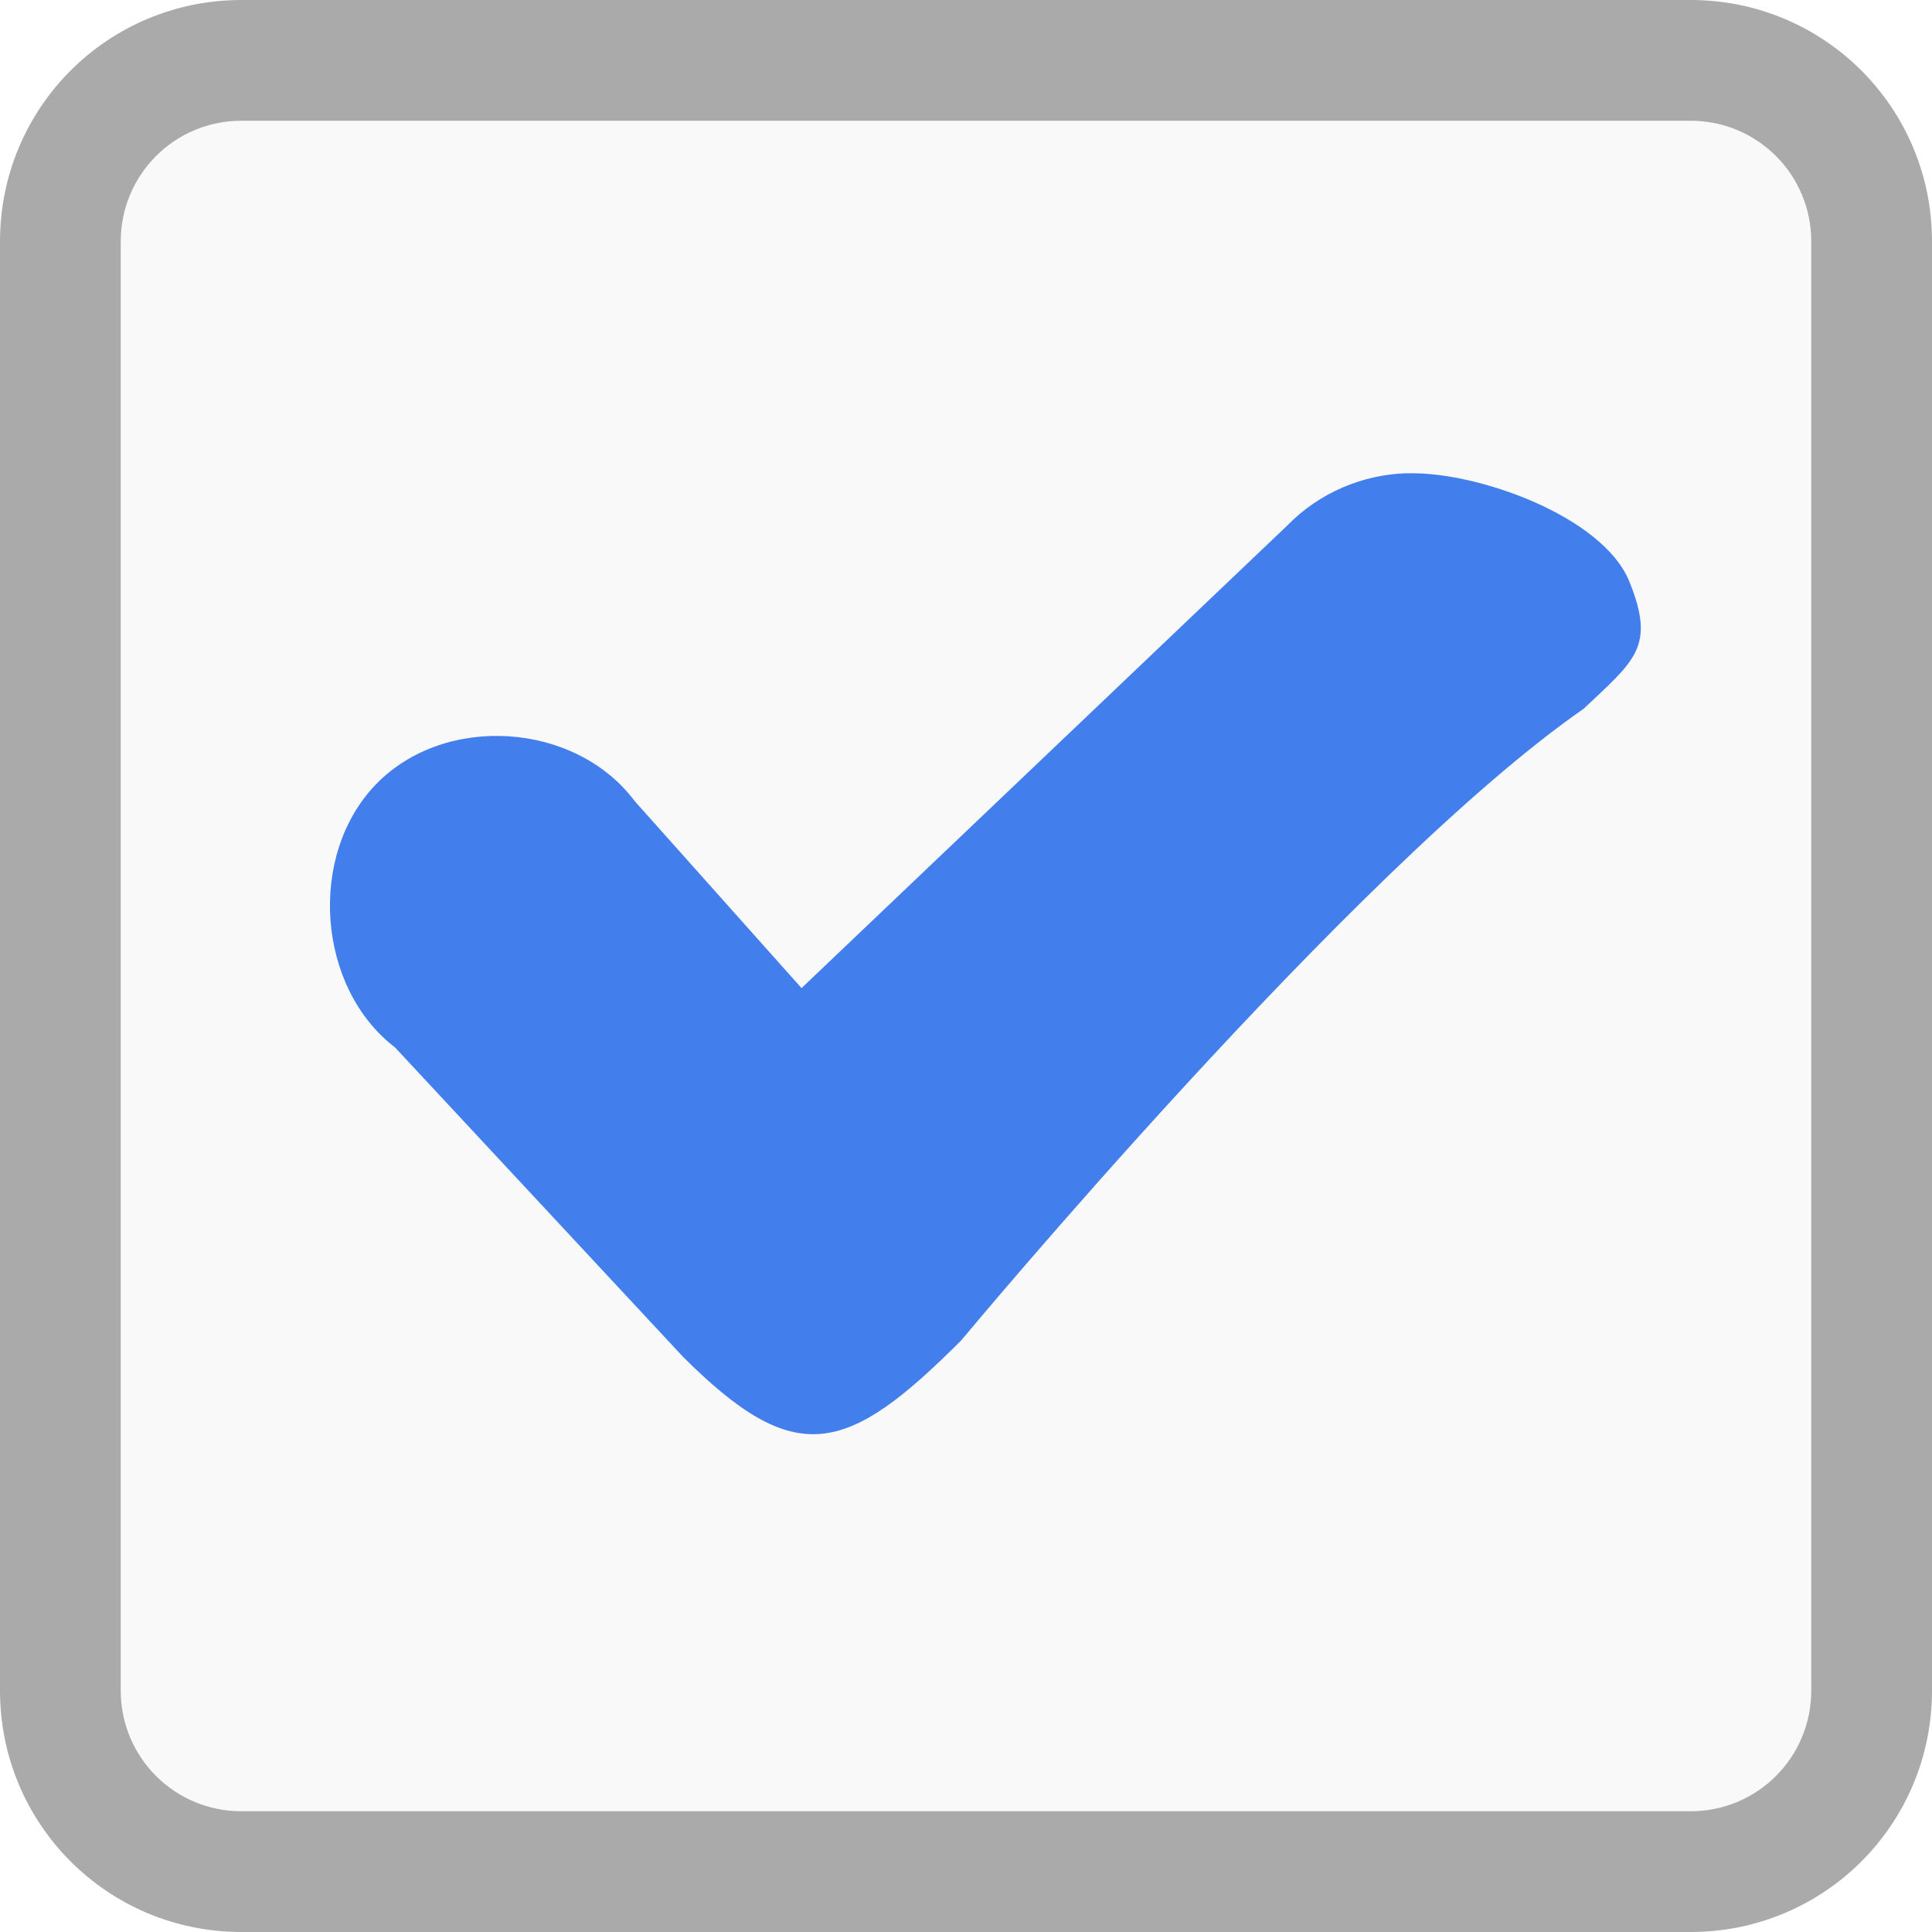
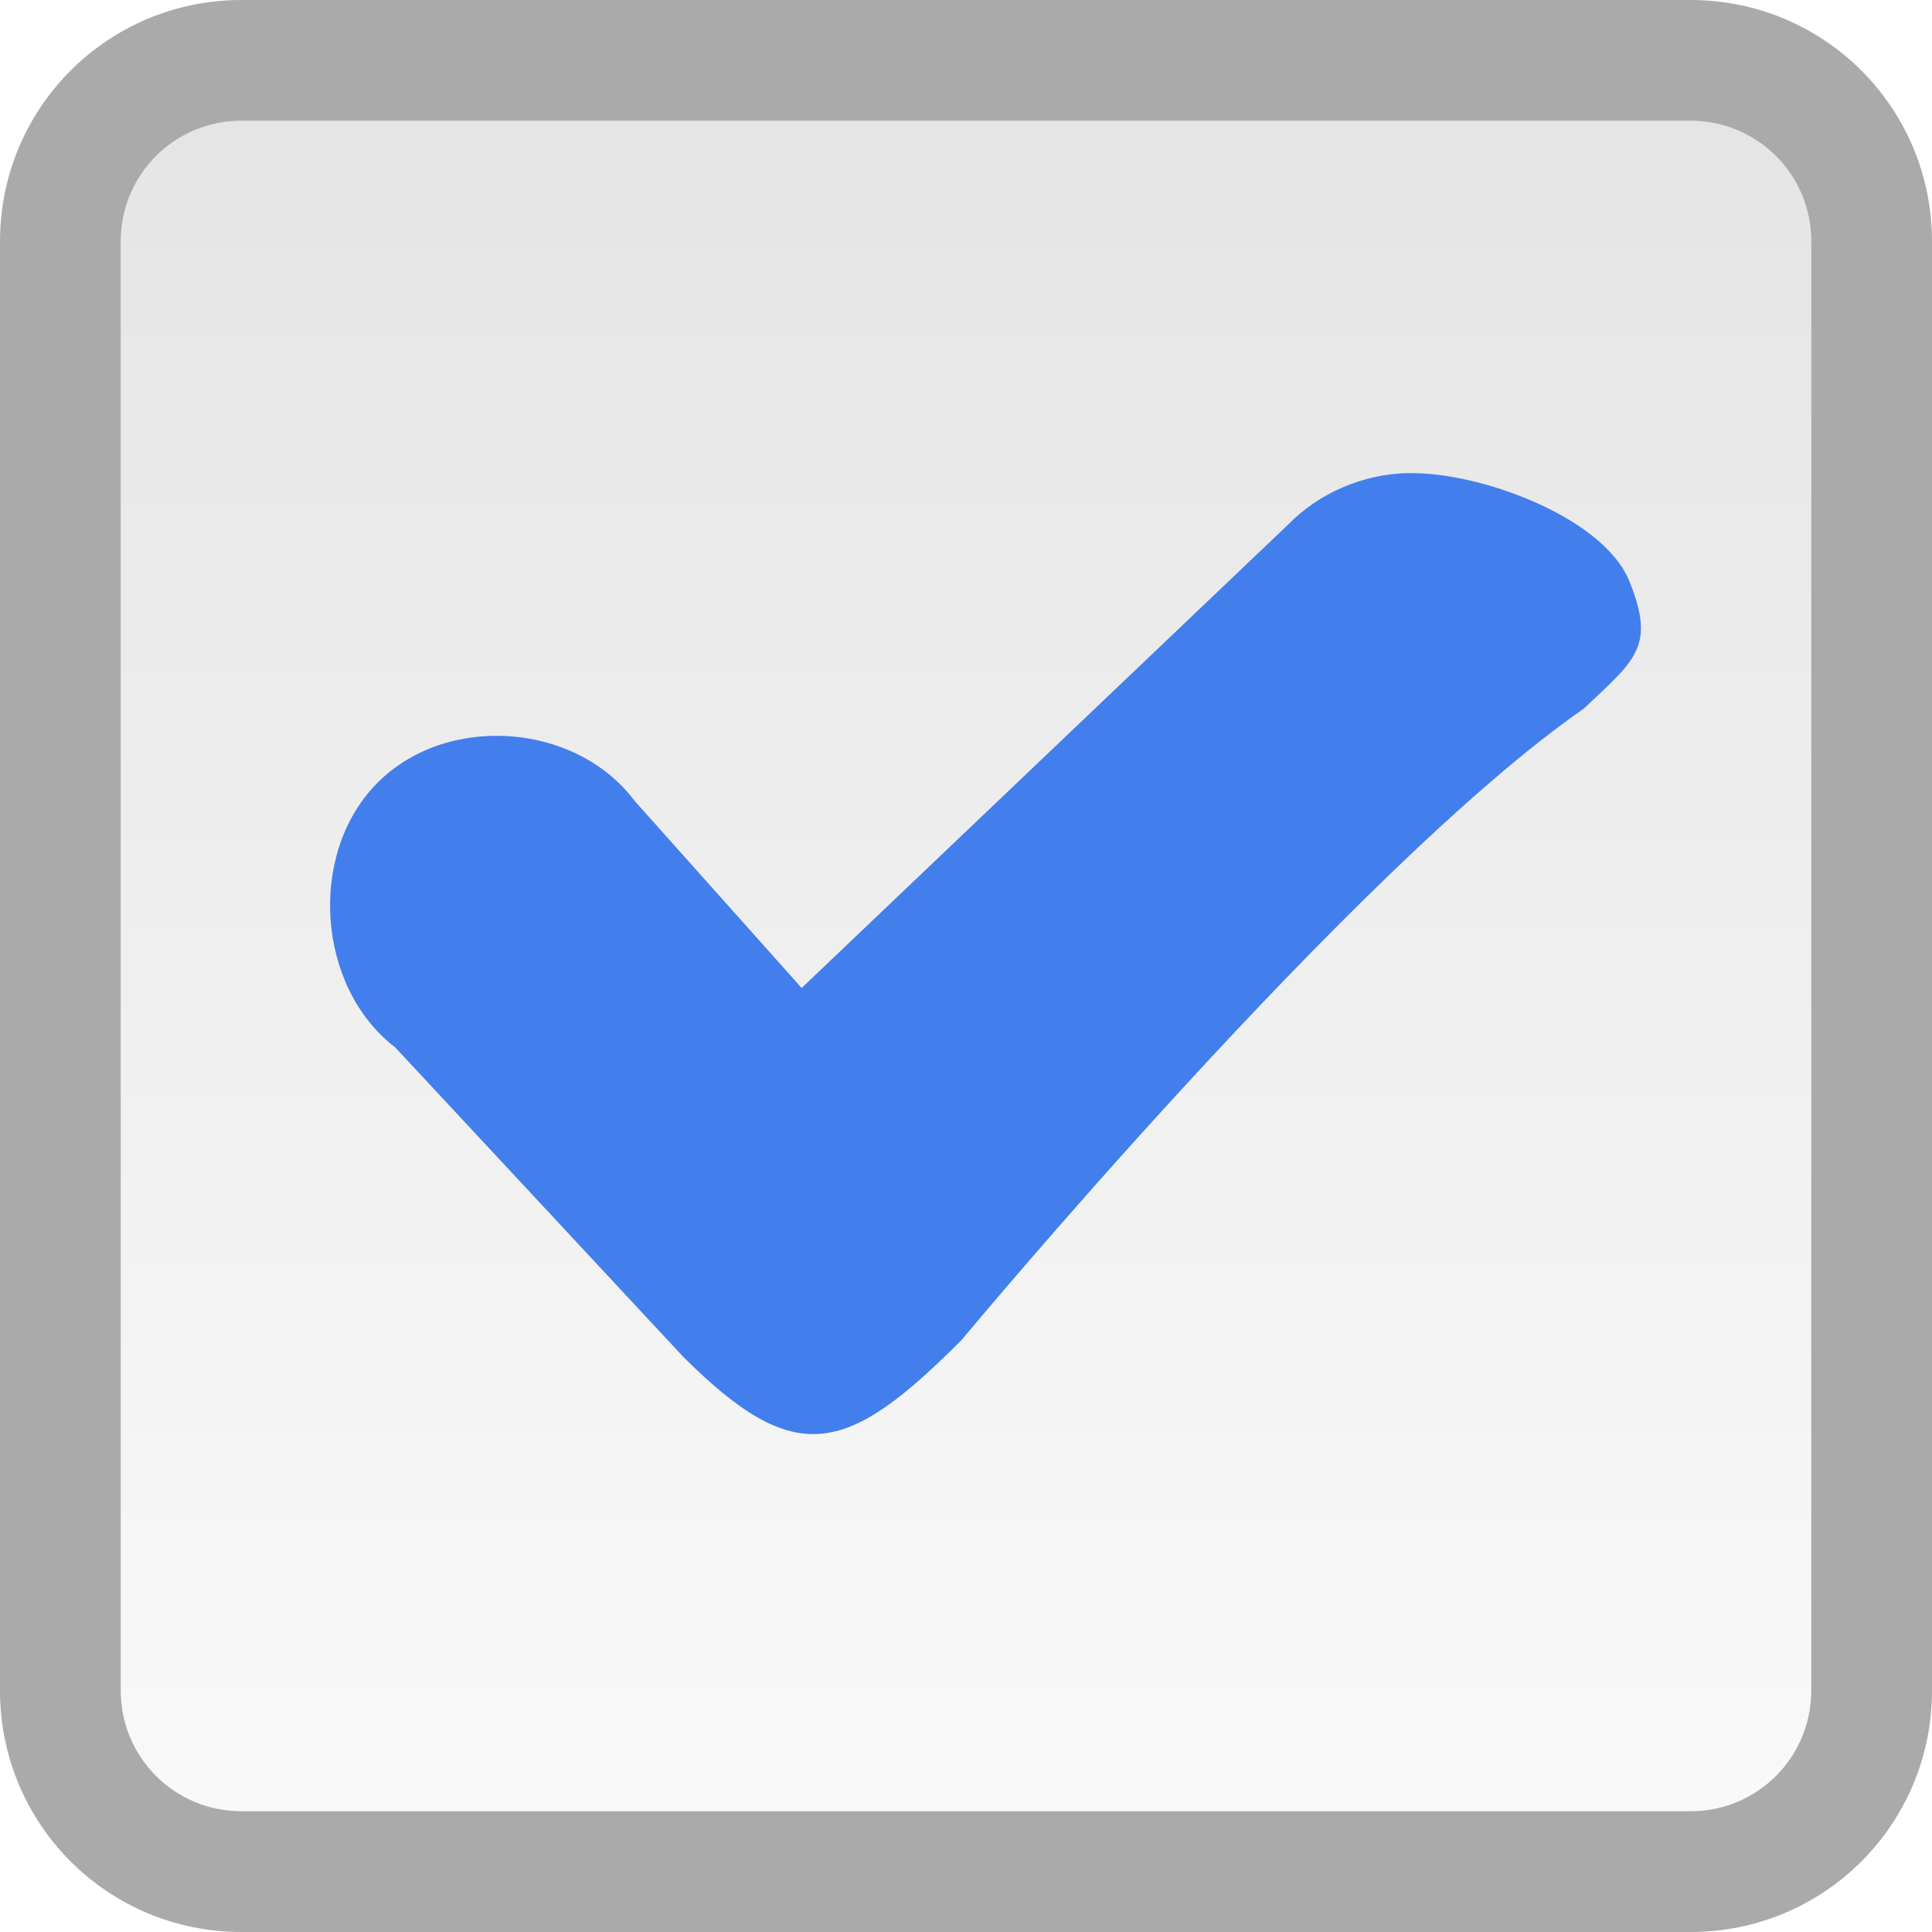
- <svg xmlns="http://www.w3.org/2000/svg" viewBox="0 0 16 16">
-   <g transform="translate(0 -1036.362)">
-     <rect width="14" x="1" y="1" rx="1" height="14" style="fill:#f9f9f9" transform="translate(0 1036.362)" />
-     <path style="fill:#aaa" d="M 2 0 C 0.892 0 3.2526065e-18 0.892 0 2 L 0 14 C 0 15.108 0.892 16 2 16 L 14 16 C 15.108 16 16 15.108 16 14 L 16 2 C 16 0.892 15.108 3.2526065e-18 14 0 L 2 0 z M 2 1 L 14 1 C 14.554 1 15 1.446 15 2 L 15 14 C 15 14.554 14.554 15 14 15 L 2 15 C 1.446 15 1 14.554 1 14 L 1 2 C 1 1.446 1.446 1 2 1 z " transform="translate(0 1036.362)" />
-     <path style="fill:#427fed;line-height:normal;color:#000" d="m 11.653,1040.281 c -0.366,0.01 -0.727,0.162 -0.986,0.427 l -4.029,3.837 -1.382,-1.549 c -0.492,-0.656 -1.571,-0.727 -2.141,-0.14 -0.57,0.587 -0.491,1.685 0.157,2.181 l 2.383,2.56 c 0.937,0.937 1.359,0.812 2.305,-0.134 0,0 3.25,-3.91 5.156,-5.232 0.421,-0.399 0.597,-0.51 0.378,-1.052 -0.219,-0.542 -1.266,-0.916 -1.841,-0.897 z" />
-   </g>
+ <svg xmlns="http://www.w3.org/2000/svg" xmlns:xlink="http://www.w3.org/1999/xlink" width="16" viewBox="0 0 16 16" height="16">
+   <defs>
+     <linearGradient id="linearGradient3809">
+       <stop offset="0" style="stop-color:#e5e5e5" />
+       <stop offset="1" style="stop-color:#f9f9f9" />
+     </linearGradient>
+     <linearGradient gradientTransform="translate(0 -16)" id="linearGradient3832" xlink:href="#linearGradient3809" x1="1" x2="15" gradientUnits="userSpaceOnUse" />
+   </defs>
+   <rect width="14" x="1" y="-15" rx="1" height="14" style="fill:url(#linearGradient3832)" transform="rotate(90)" />
+   <path style="fill:#aaa" d="M 2,0 C 0.892,0 0,0.892 0,2 l 0,12 c 0,1.108 0.892,2 2,2 l 12,0 c 1.108,0 2,-0.892 2,-2 L 16,2 C 16,0.892 15.108,0 14,0 L 2,0 z m 0,1 12,0 c 0.554,0 1,0.446 1,1 l 0,12 c 0,0.554 -0.446,1 -1,1 L 2,15 C 1.446,15 1,14.554 1,14 L 1,2 C 1,1.446 1.446,1 2,1 z" />
+   <path style="fill:#427fed;line-height:normal;color:#000" d="m 11.653,3.918 c -0.366,0.01 -0.727,0.162 -0.986,0.427 L 6.639,8.182 5.256,6.633 C 4.764,5.977 3.686,5.906 3.116,6.493 2.546,7.079 2.625,8.178 3.273,8.674 l 2.383,2.56 c 0.937,0.937 1.359,0.812 2.305,-0.134 0,0 3.25,-3.91 5.156,-5.232 0.421,-0.399 0.597,-0.51 0.378,-1.052 -0.219,-0.542 -1.266,-0.916 -1.841,-0.897 z" />
</svg>
